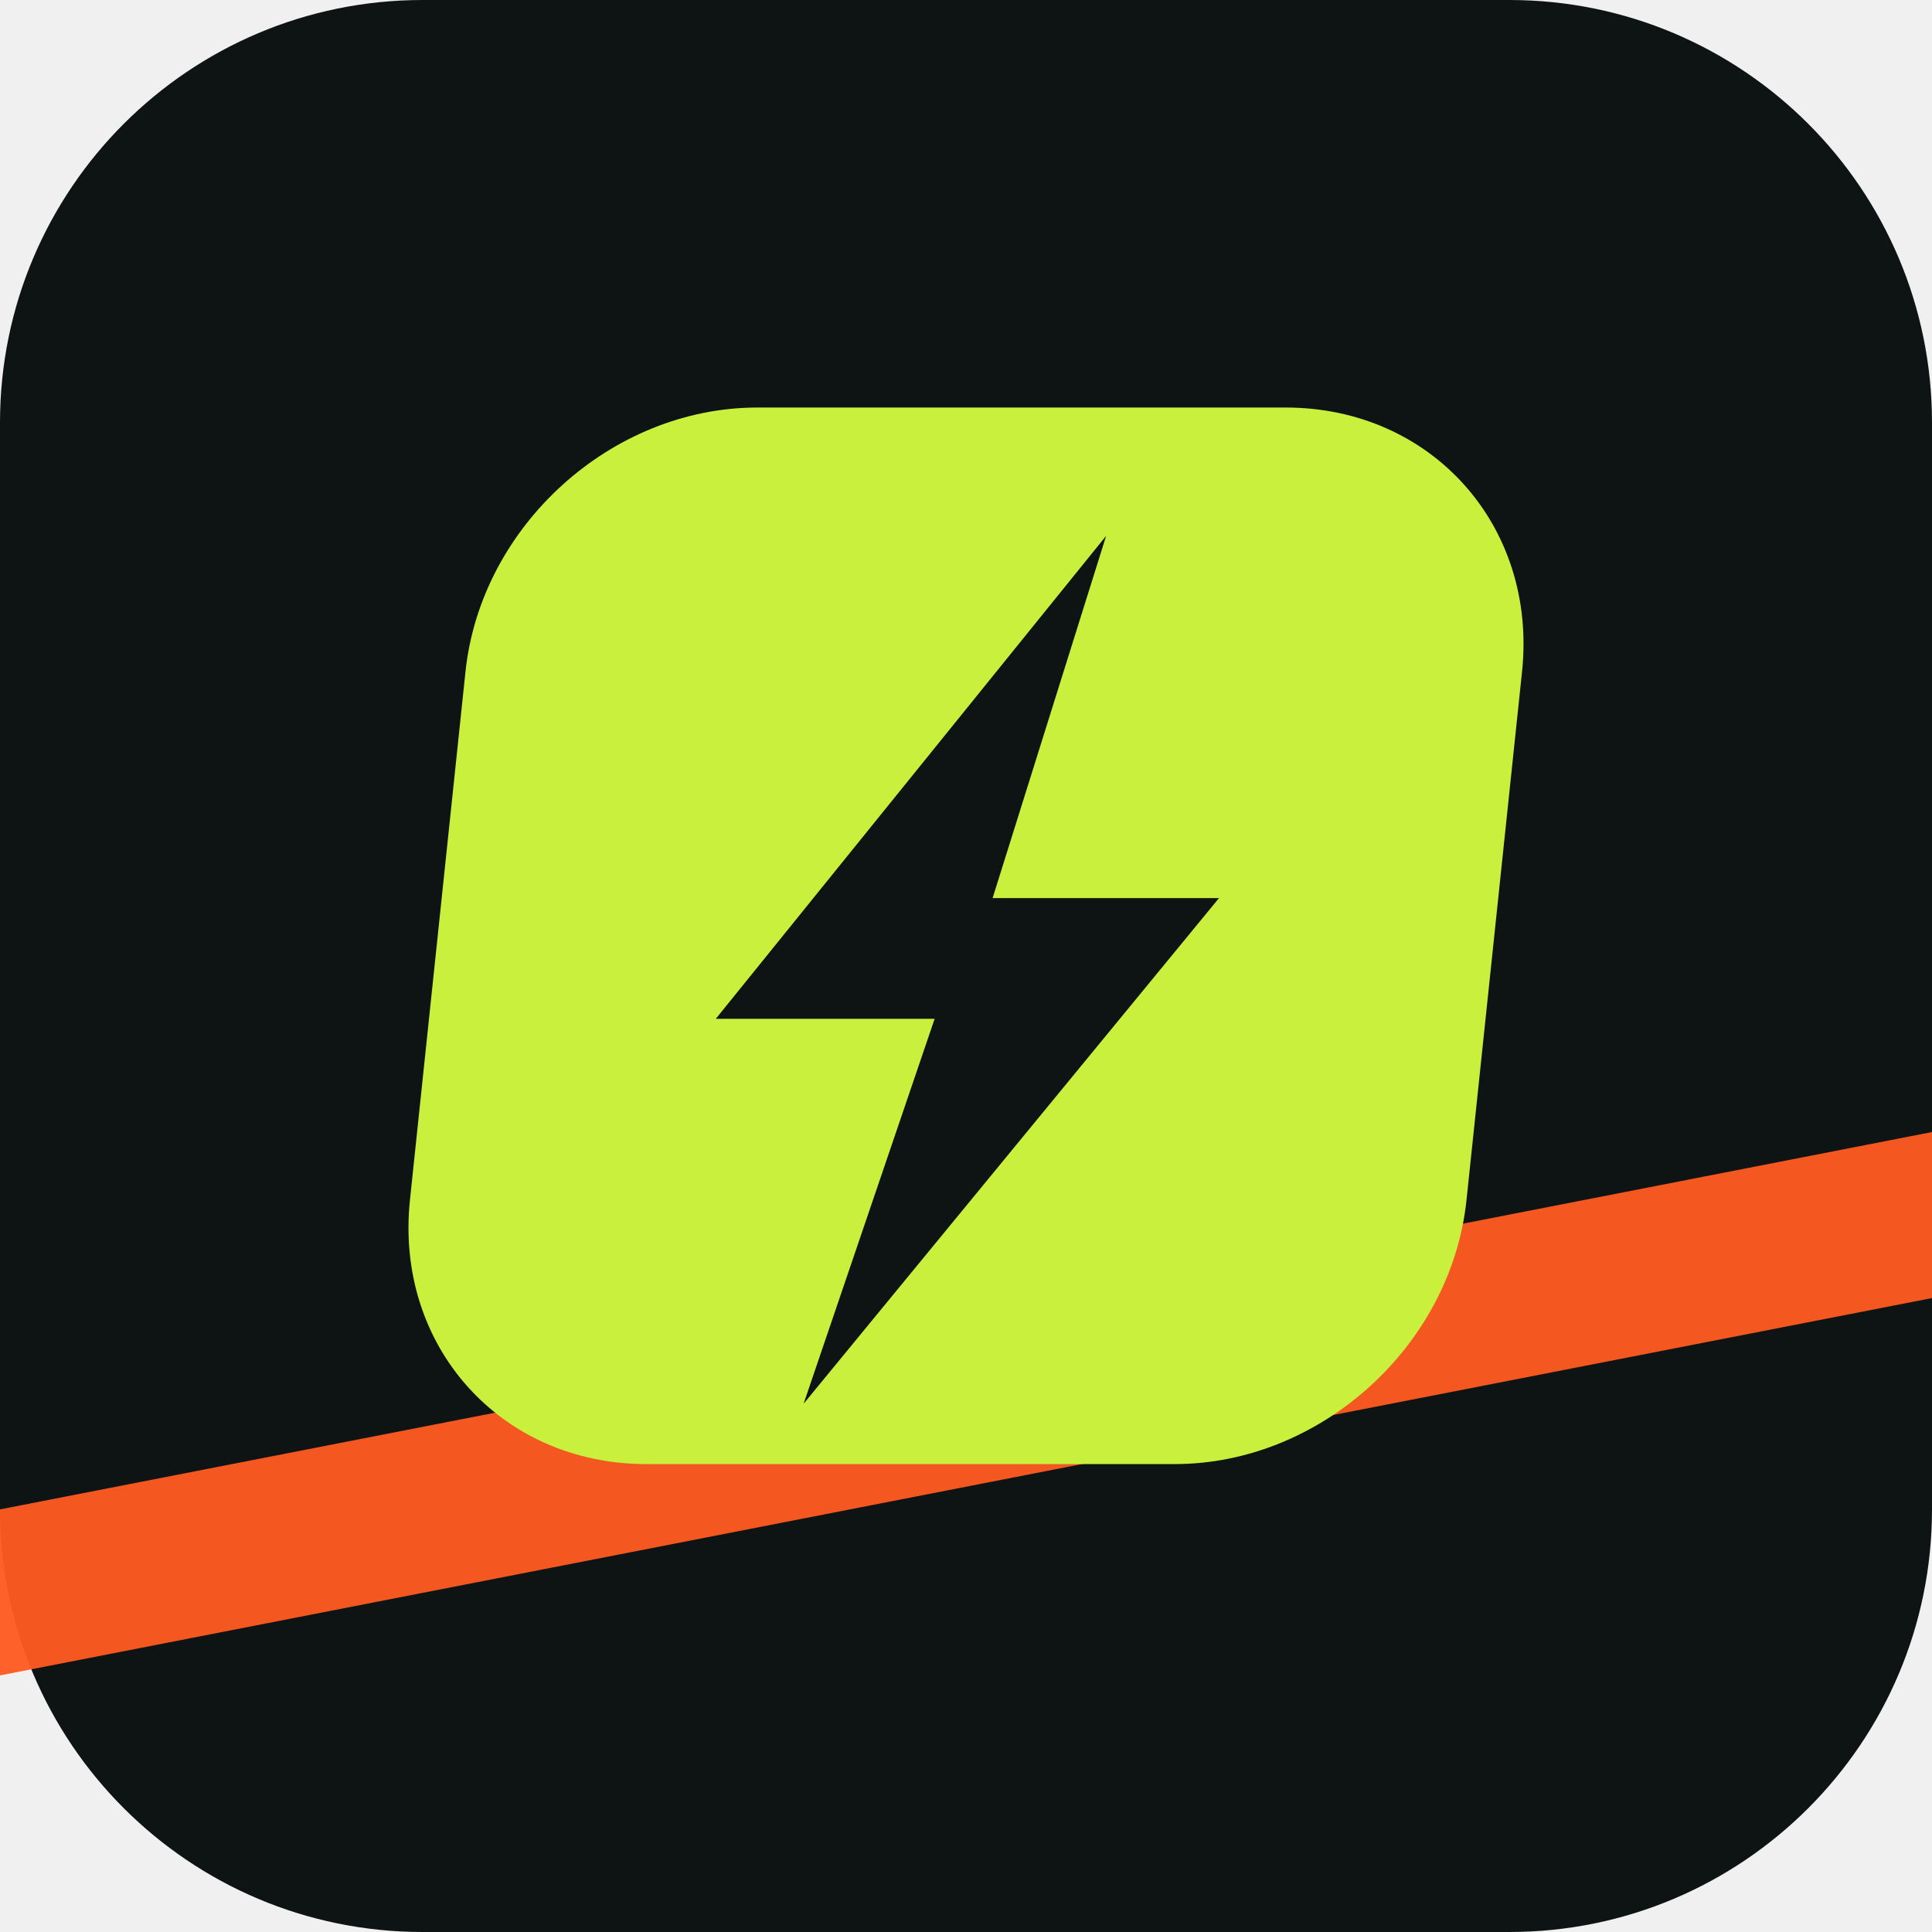
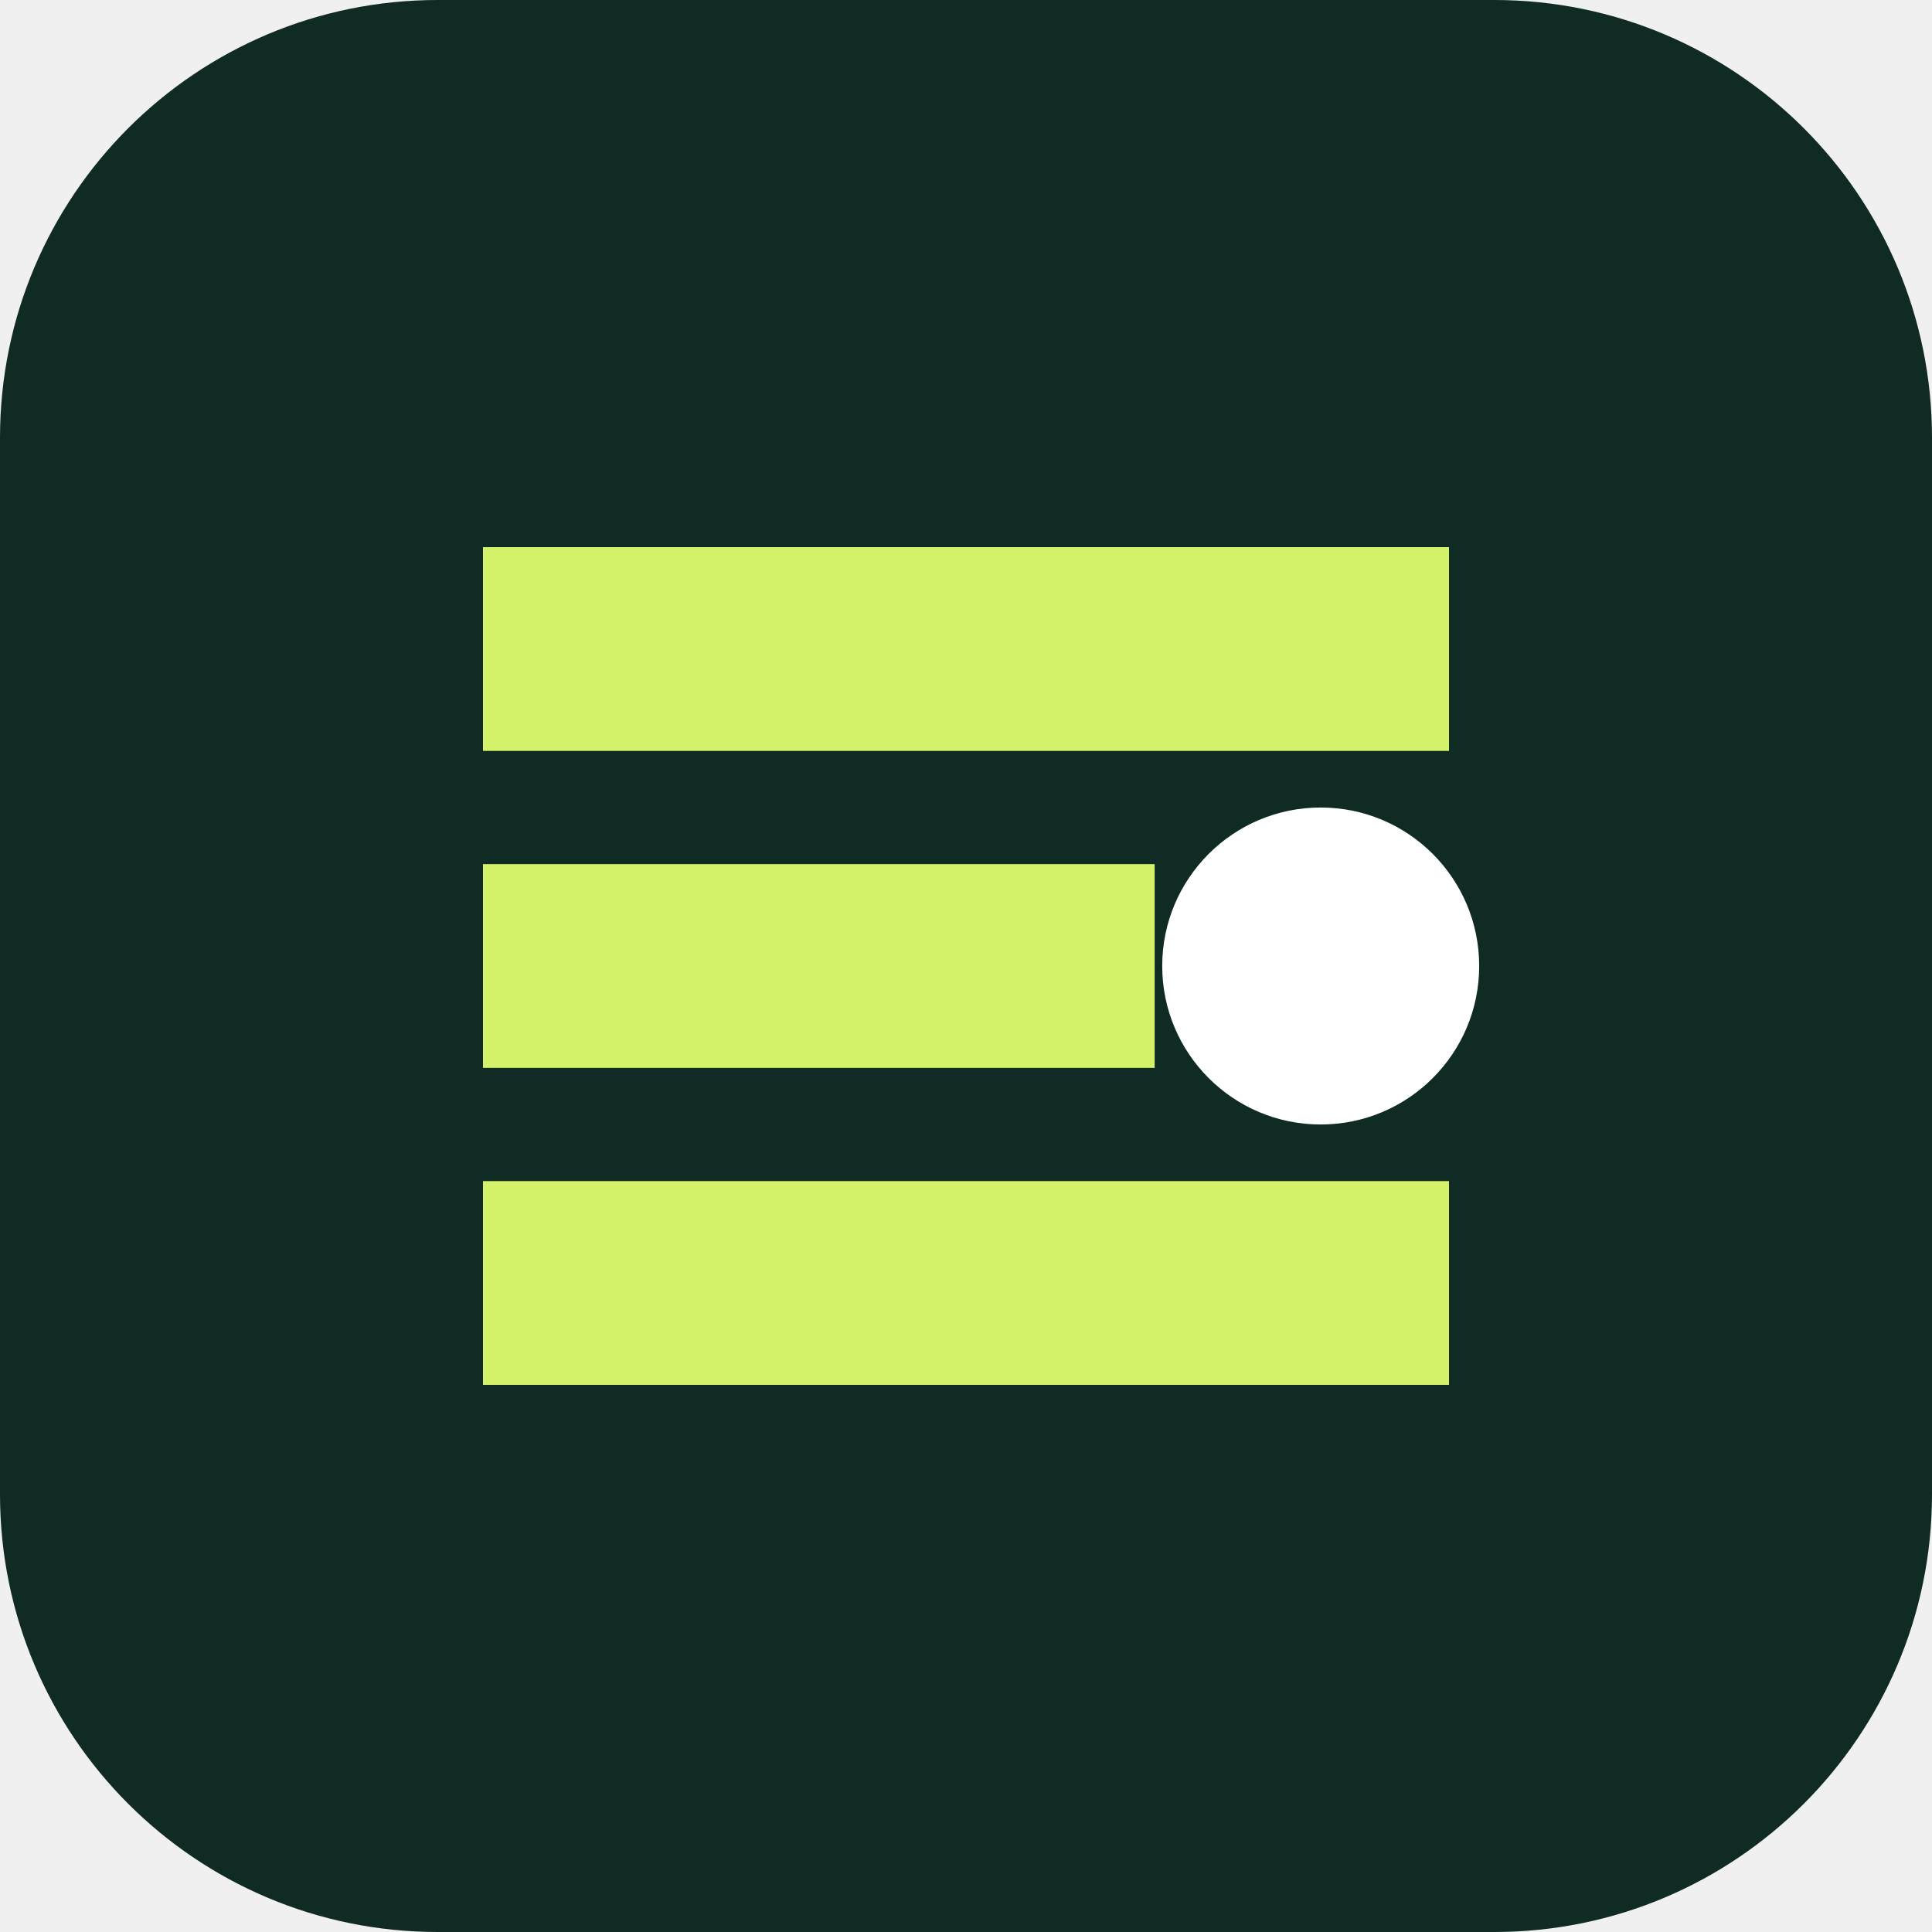
<svg xmlns="http://www.w3.org/2000/svg" viewBox="0 0 512 512">
-   <rect width="512" height="512" rx="112" fill="#0e1413" />
-   <path d="M0 400 L512 300 V344 L0 444Z" fill="#ff5a1f" opacity=".95" />
-   <g transform="translate(256 248) skewX(-6) translate(-256 -248)">
-     <rect x="116" y="108" width="280" height="280" rx="70" fill="#c8f03c" />
-     <path d="M282 142 L192 270 H250 L226 372 L322 238 H262 Z" fill="#0e1413" />
-   </g>
+   <rect width="512" height="512" rx="116" fill="#102a24" />
+   <path d="M128 145h256v54H128zm0 84h178v54H128zm0 84h256v54H128z" fill="#d4f36a" />
+   <circle cx="350" cy="256" r="42" fill="#fff" />
</svg>
